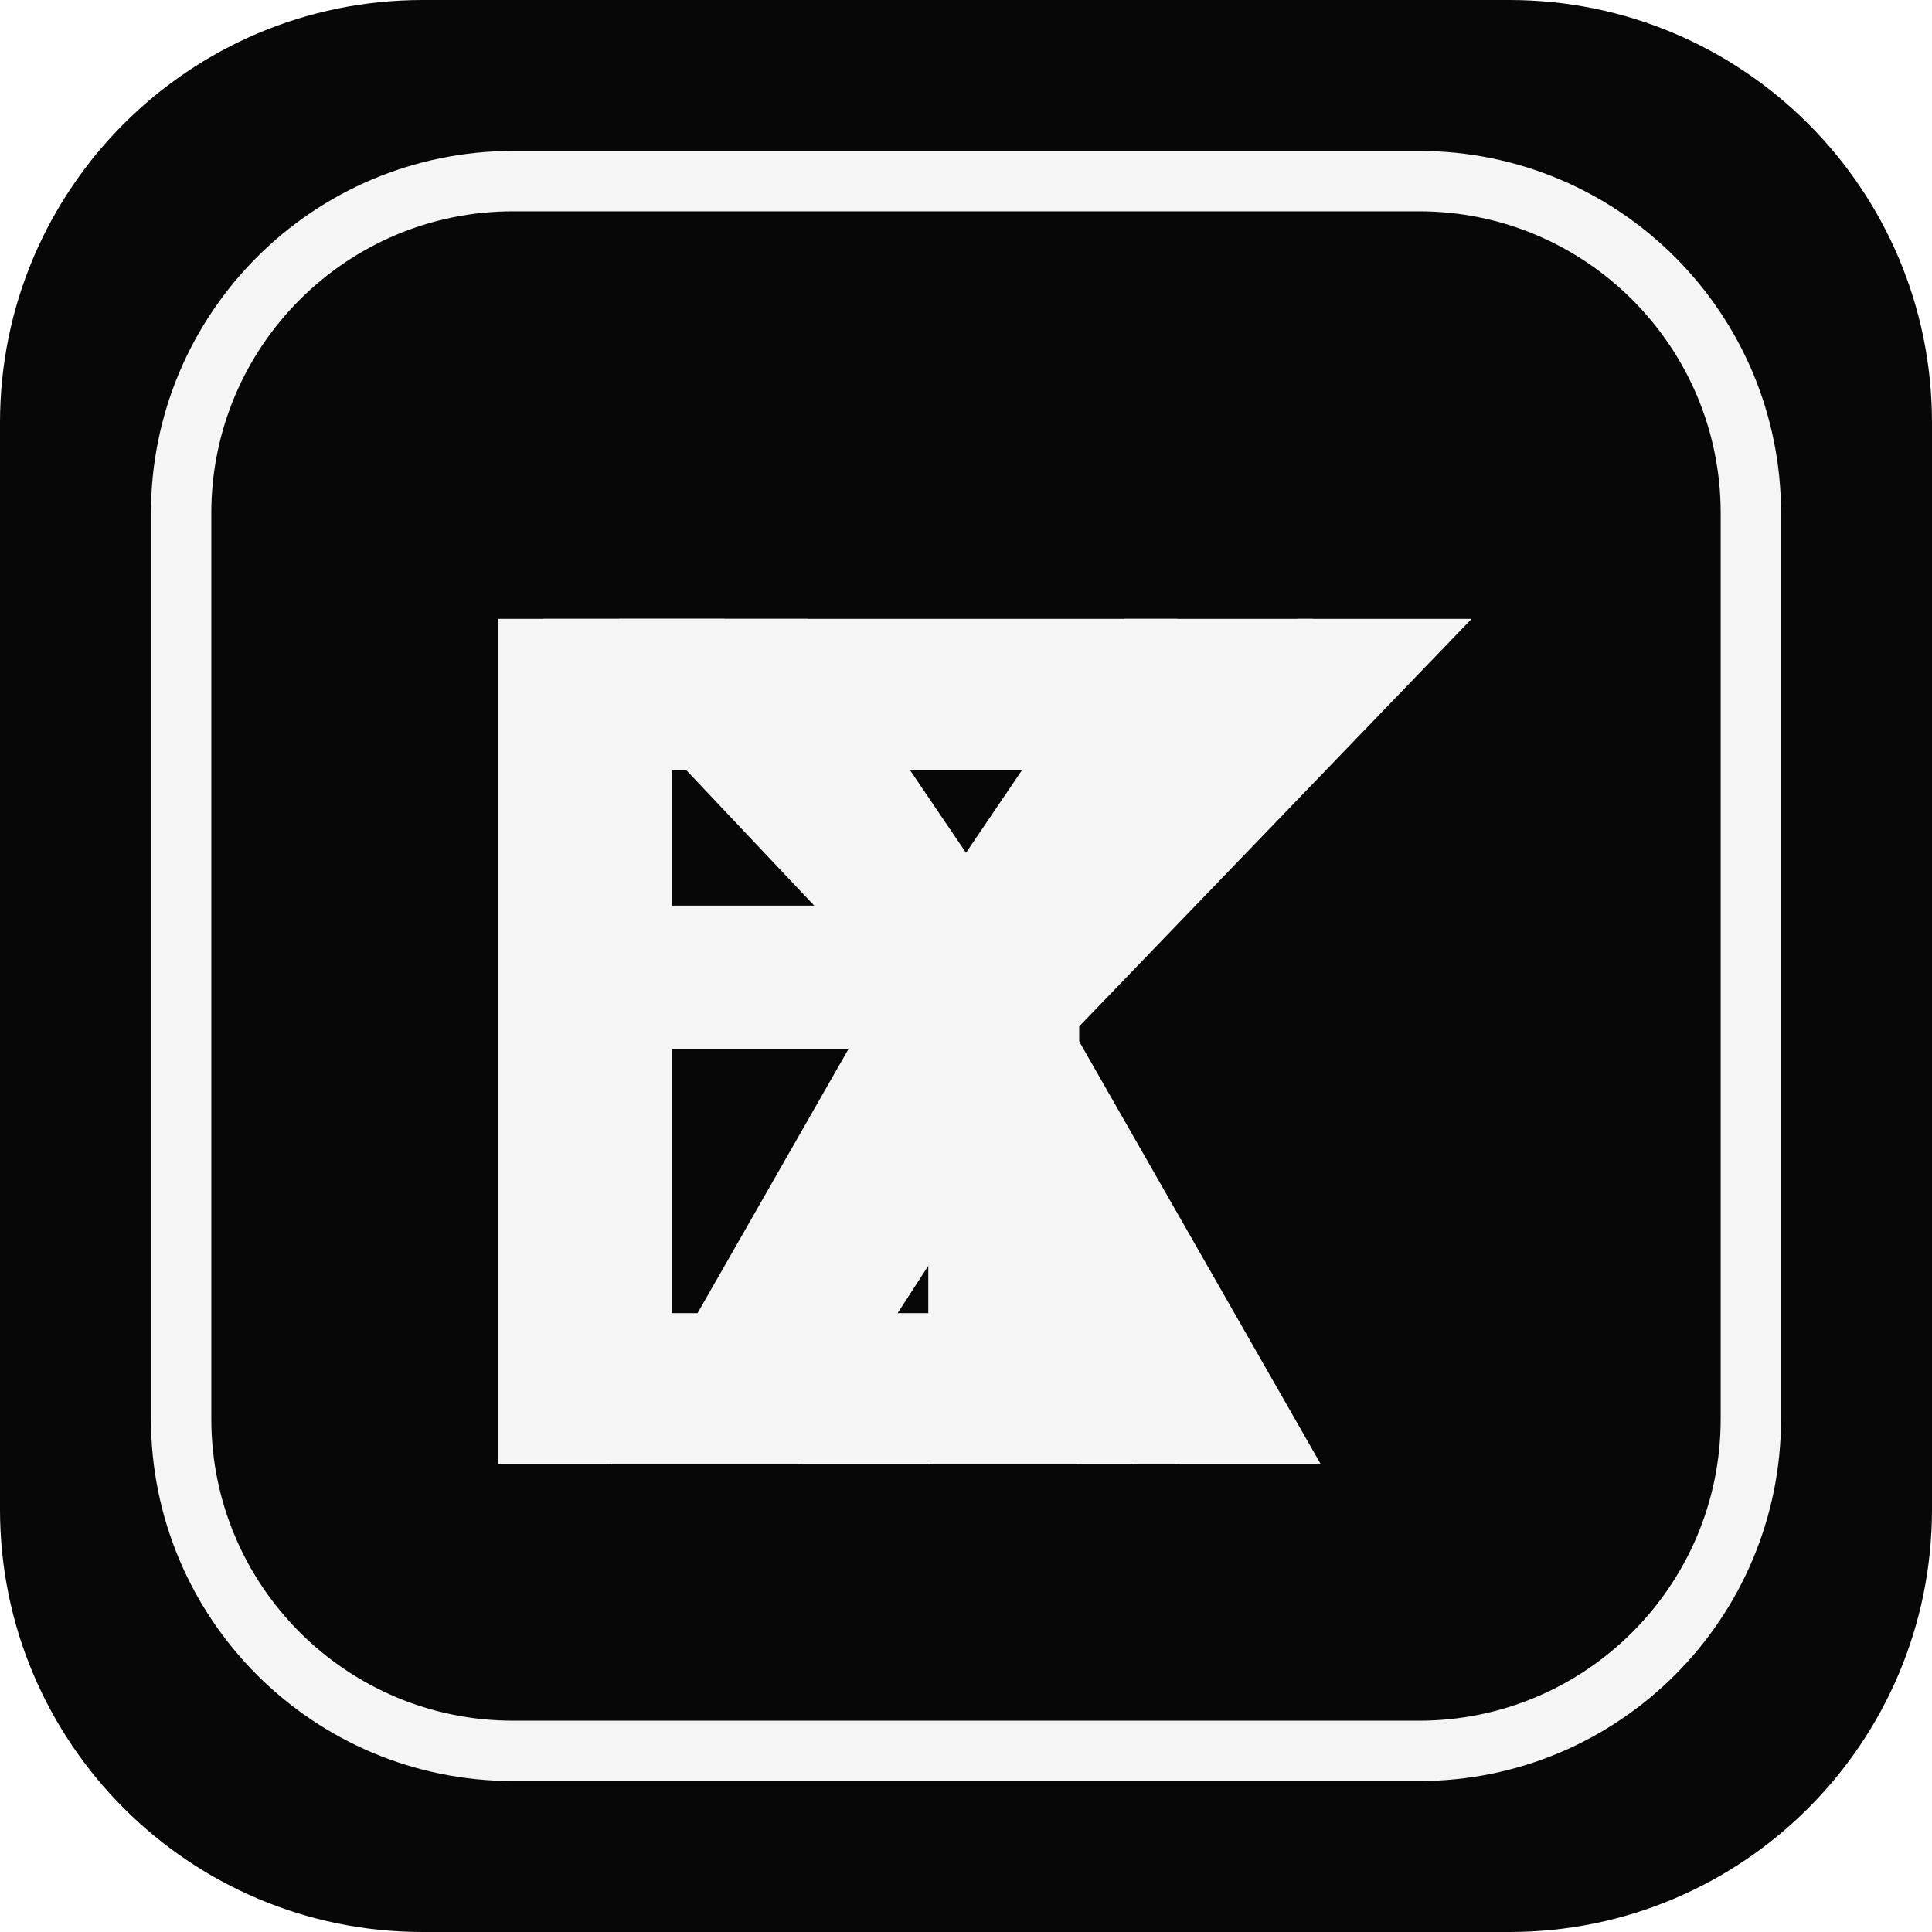
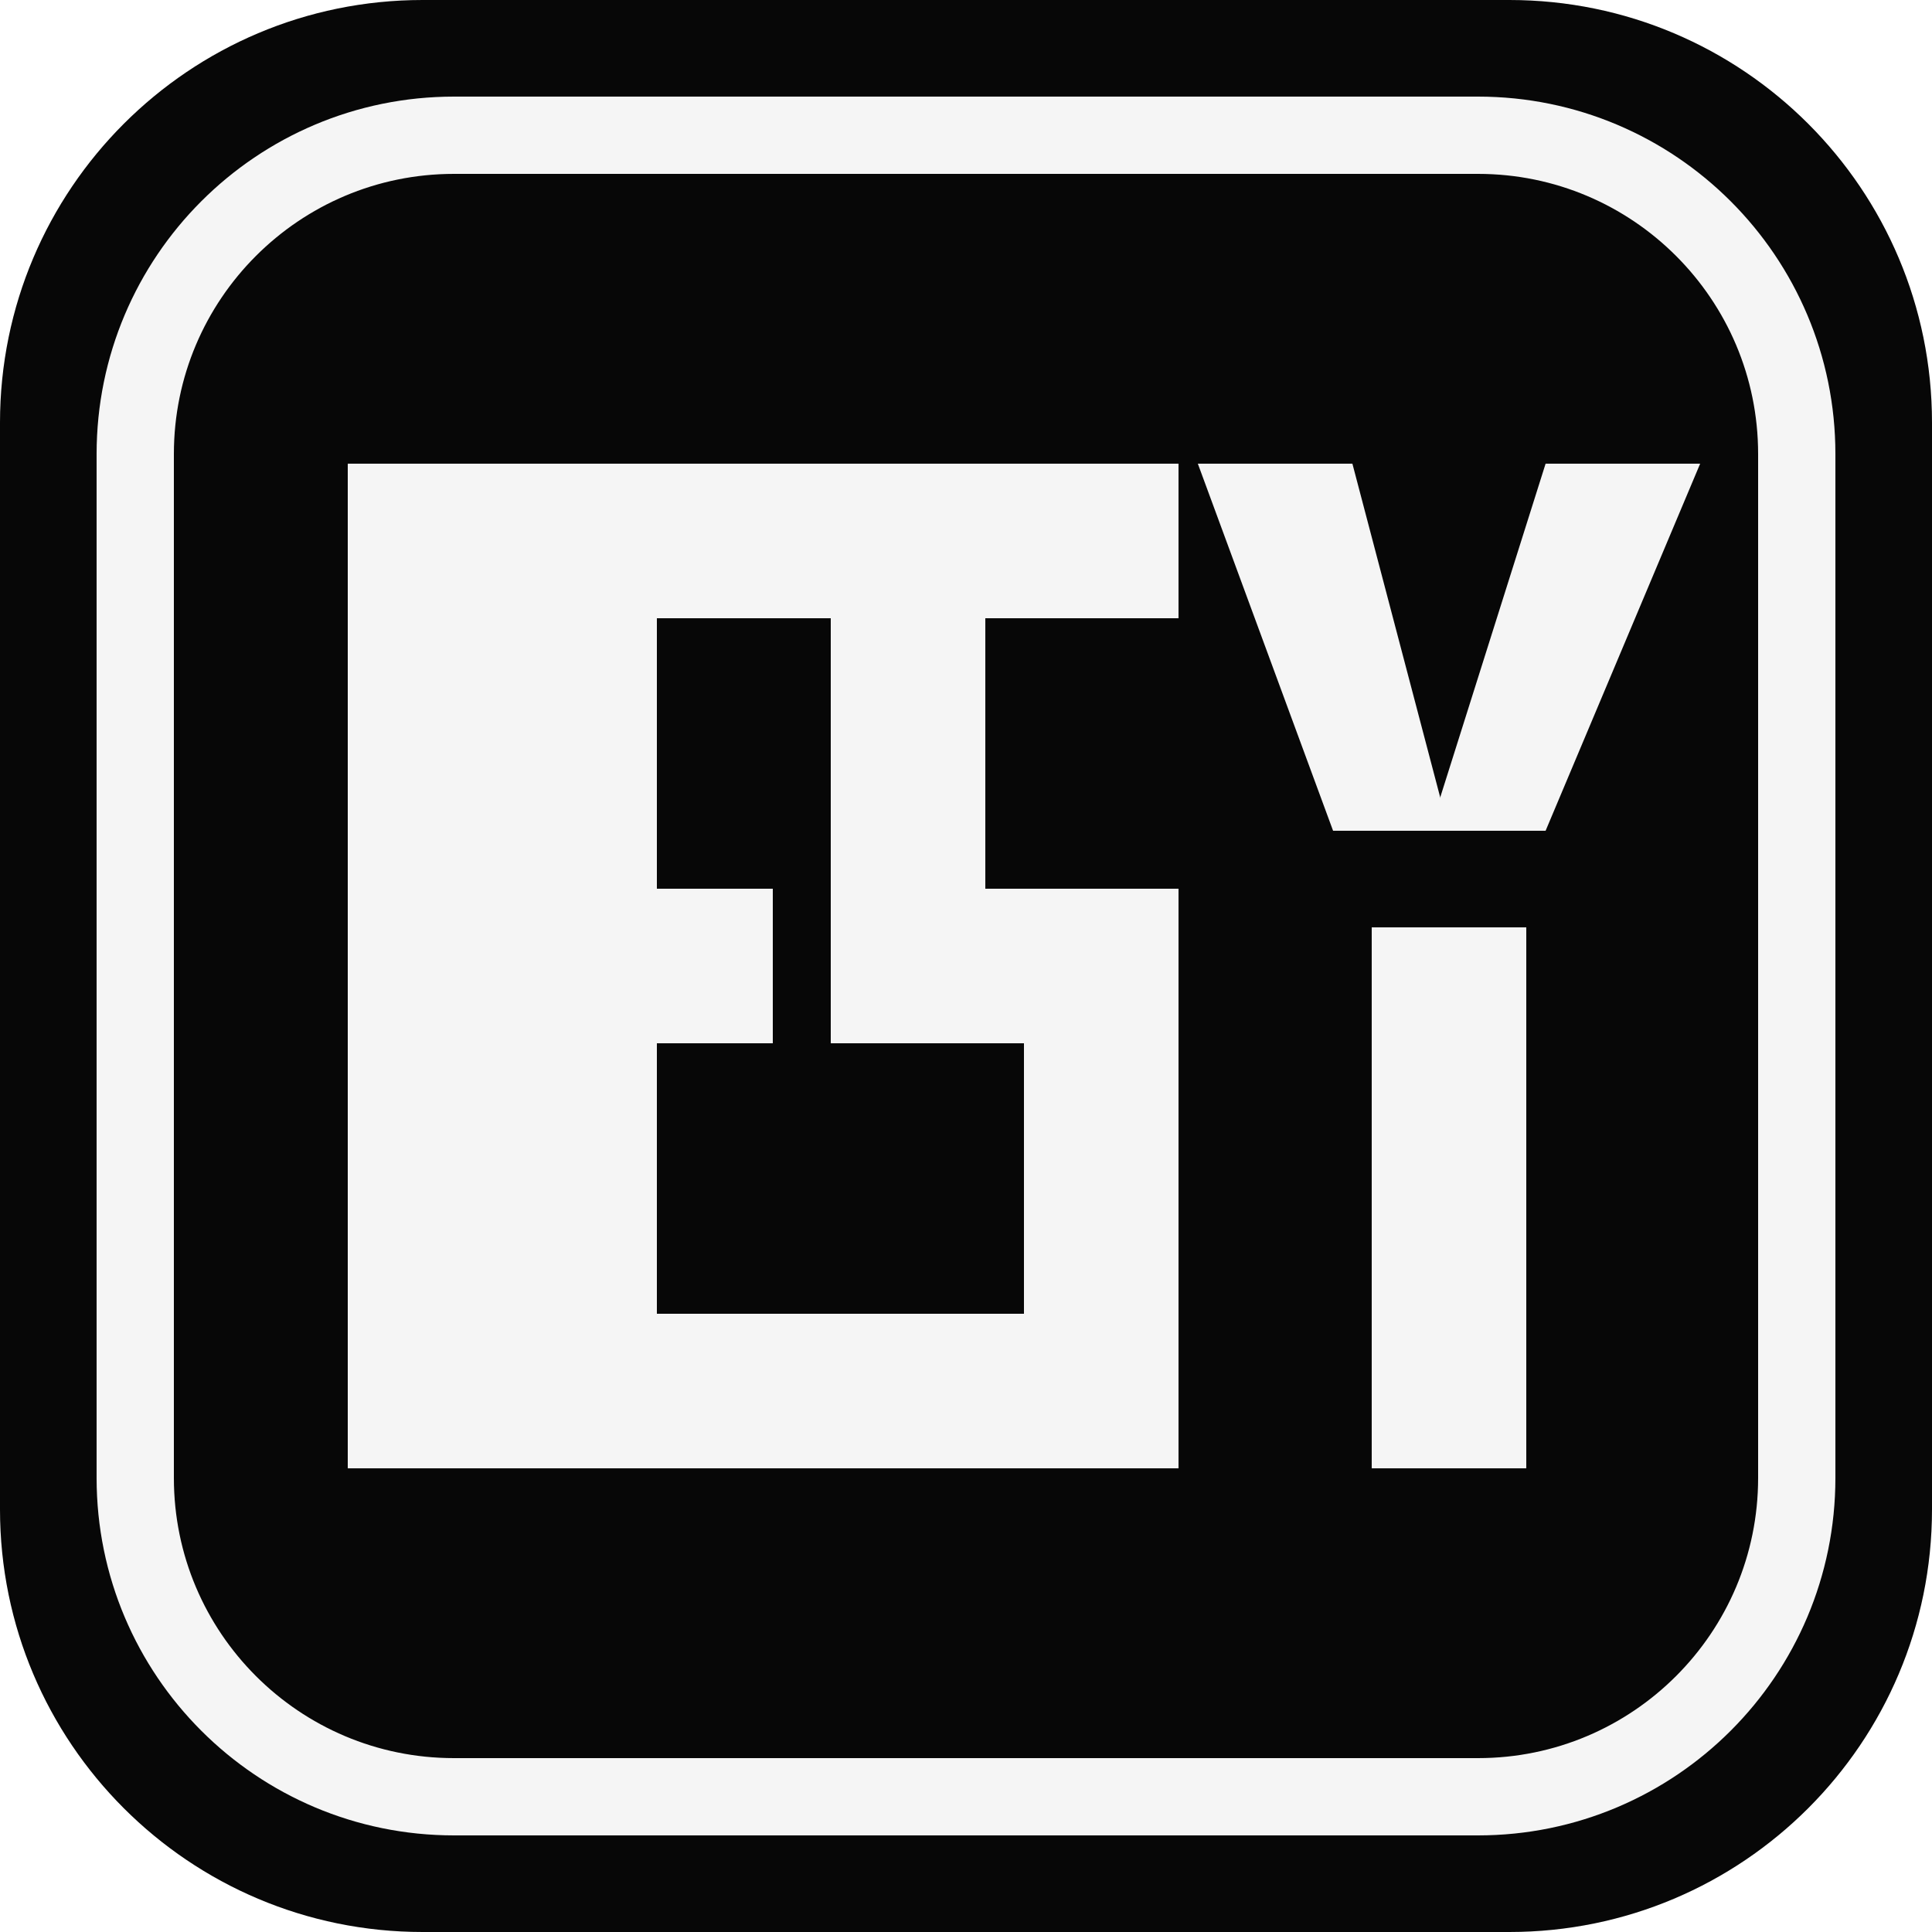
<svg xmlns="http://www.w3.org/2000/svg" width="512" height="512" viewBox="0 0 512 512" fill="none" role="img" aria-labelledby="title desc">
  <rect width="512" height="512" rx="112" fill="#070707" />
-   <rect x="48" y="48" width="416" height="416" rx="88" stroke="#F5F5F5" stroke-width="16" />
-   <path d="M132 164H312V204H178V240H284V278H178V348H312V388H132V164Z" fill="#F5F5F5" />
-   <path d="M344 164H390L286 272V388H246V272L144 164H192L266 244L344 164Z" fill="#F5F5F5" />
-   <path d="M164 164H214L256 226L298 164H348L278 262L350 388H300L256 320L212 388H162L234 262L164 164Z" fill="#F5F5F5" />
+   <rect x="35.84" y="35.84" width="440.32" height="440.32" rx="84.48" stroke="#F5F5F5" stroke-width="20.48" />
+   <path d="M92.16 122.88H225.28V163.84H174.08V235.52H204.8V276.48H174.08V348.16H225.28V389.12H92.16V122.88Z" fill="#F5F5F5" />
+   <path d="M220.16 122.88H312.32V163.84H261.12V235.52H312.32V389.12H220.16V348.16H271.36V276.48H220.16V122.88Z" fill="#F5F5F5" />
+   <path d="M363.52 245.76H404.48V389.12H363.52Z" fill="#F5F5F5" />
+   <path d="M317.44 122.88H358.4L384 220.16H353.28Z" fill="#F5F5F5" />
+   <path d="M409.6 122.88H450.56L409.6 220.16H378.88Z" fill="#F5F5F5" />
</svg>
